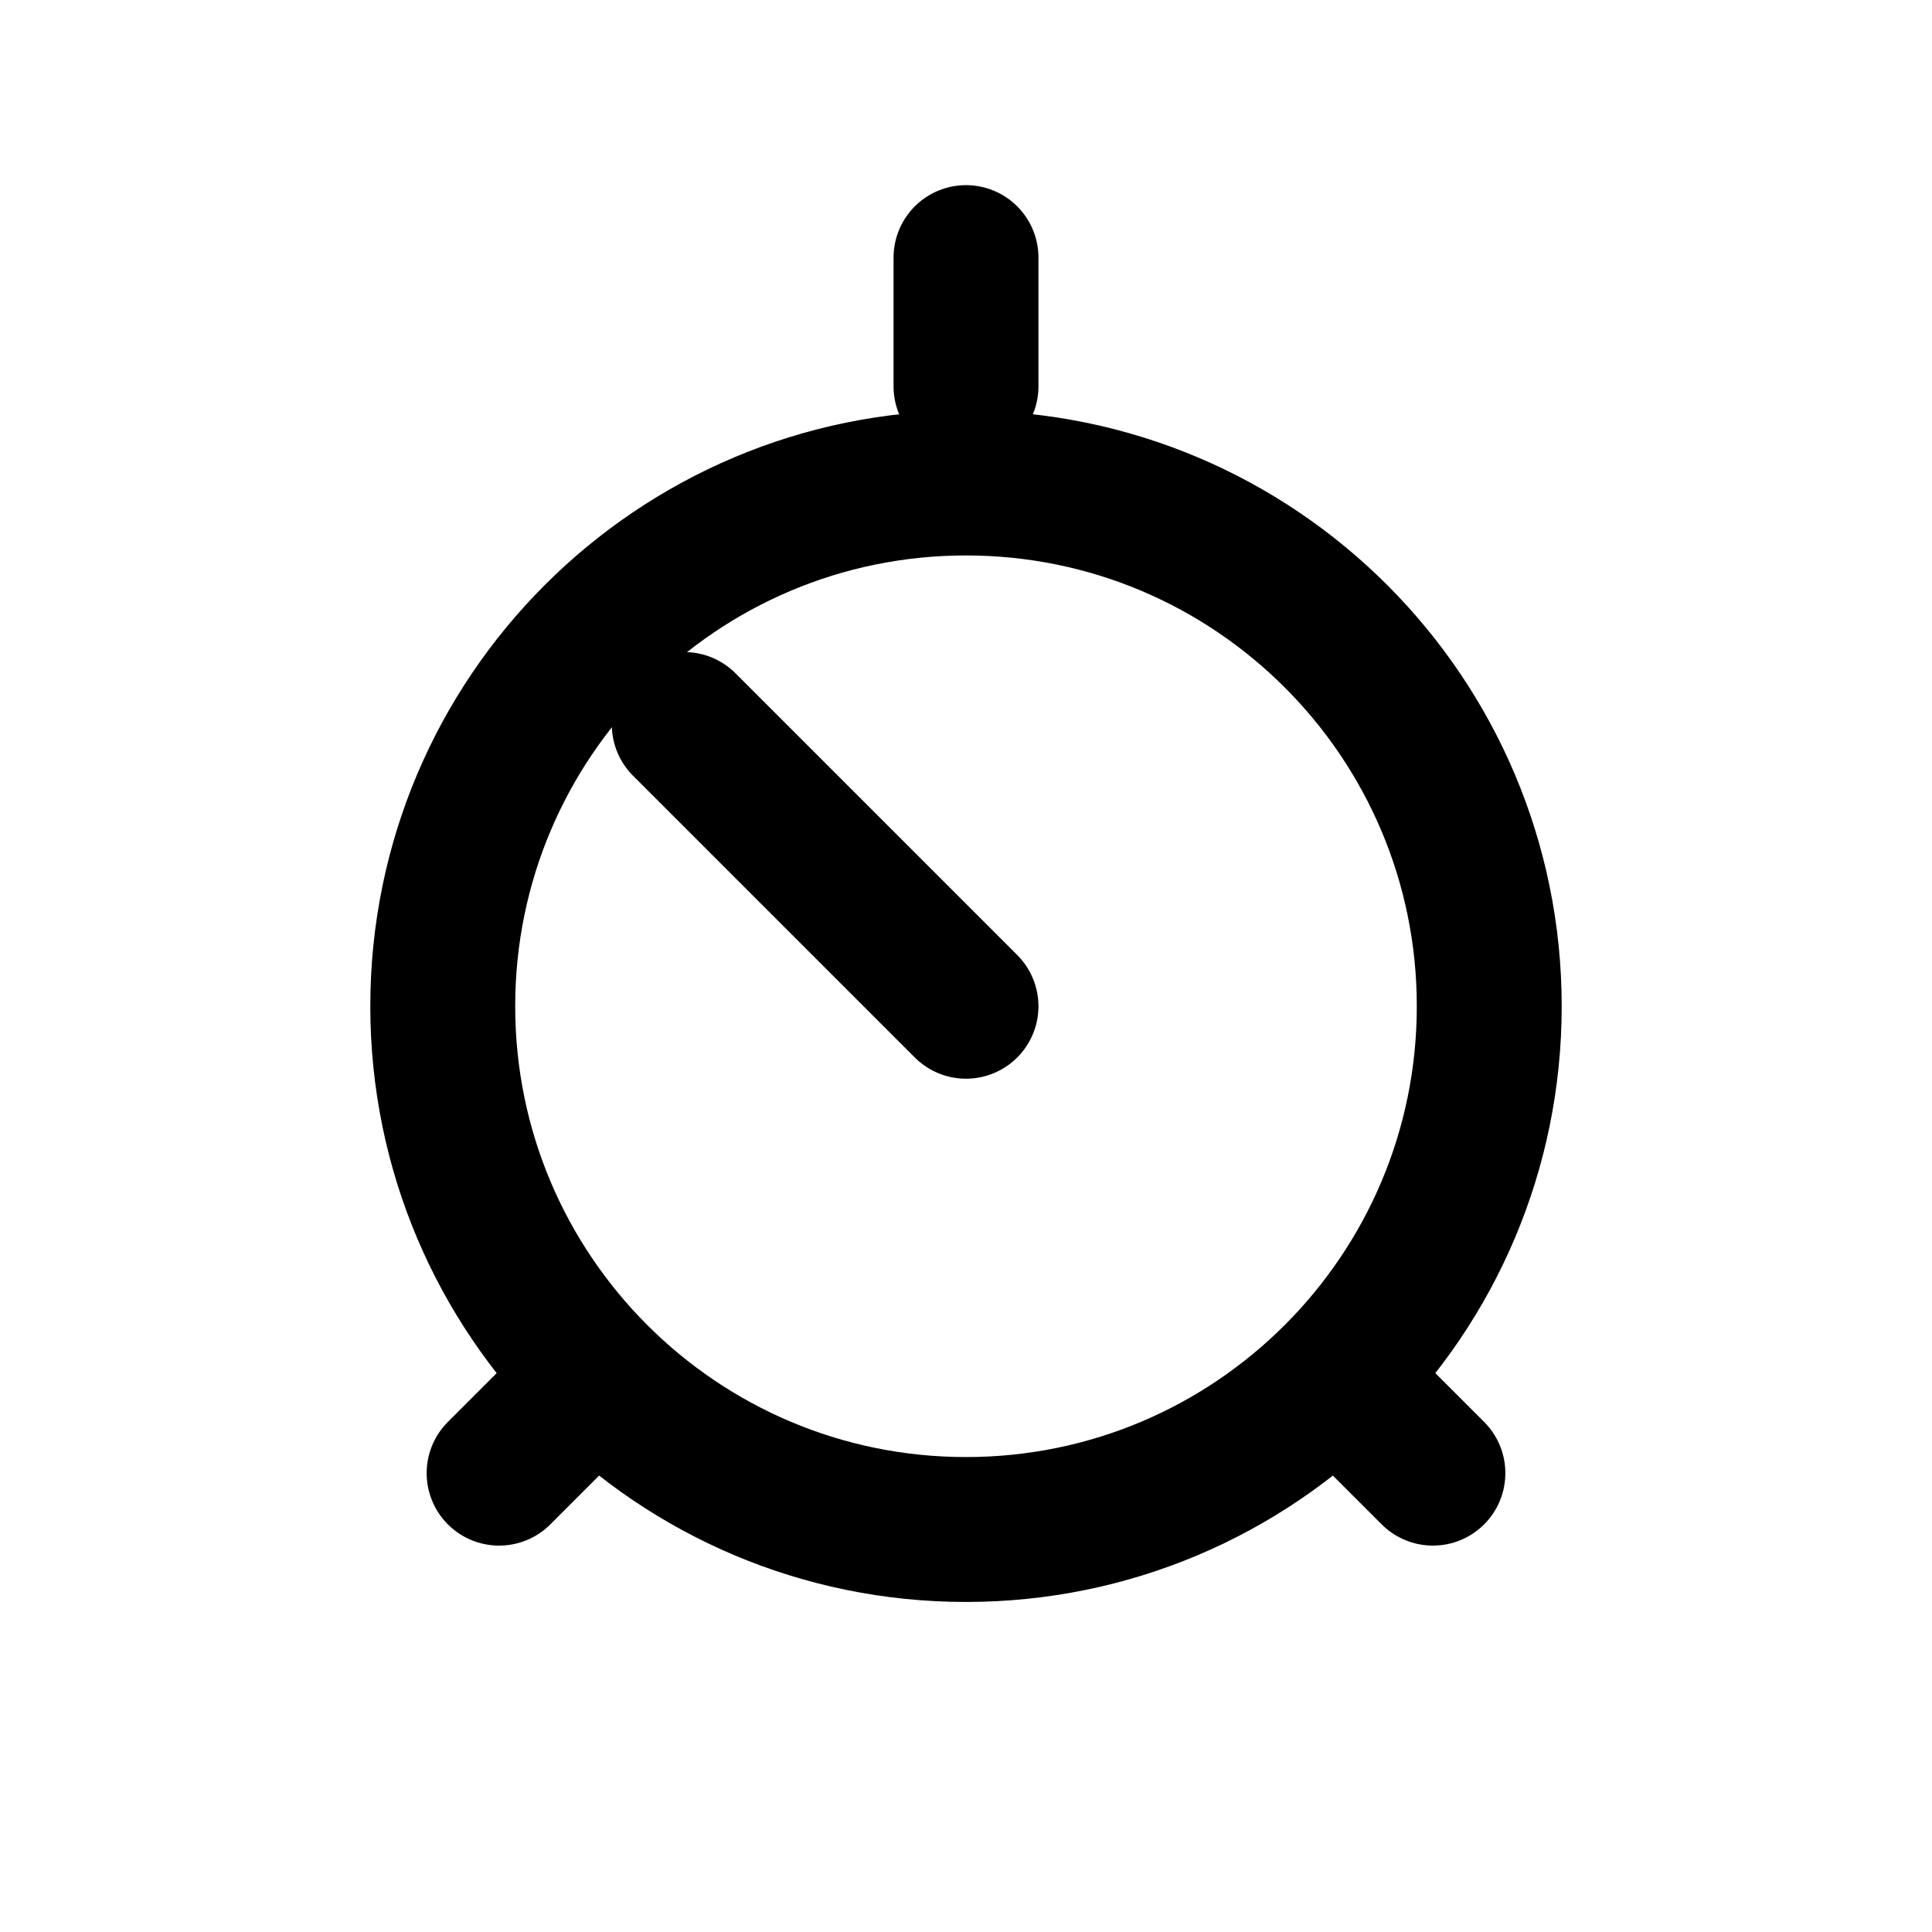
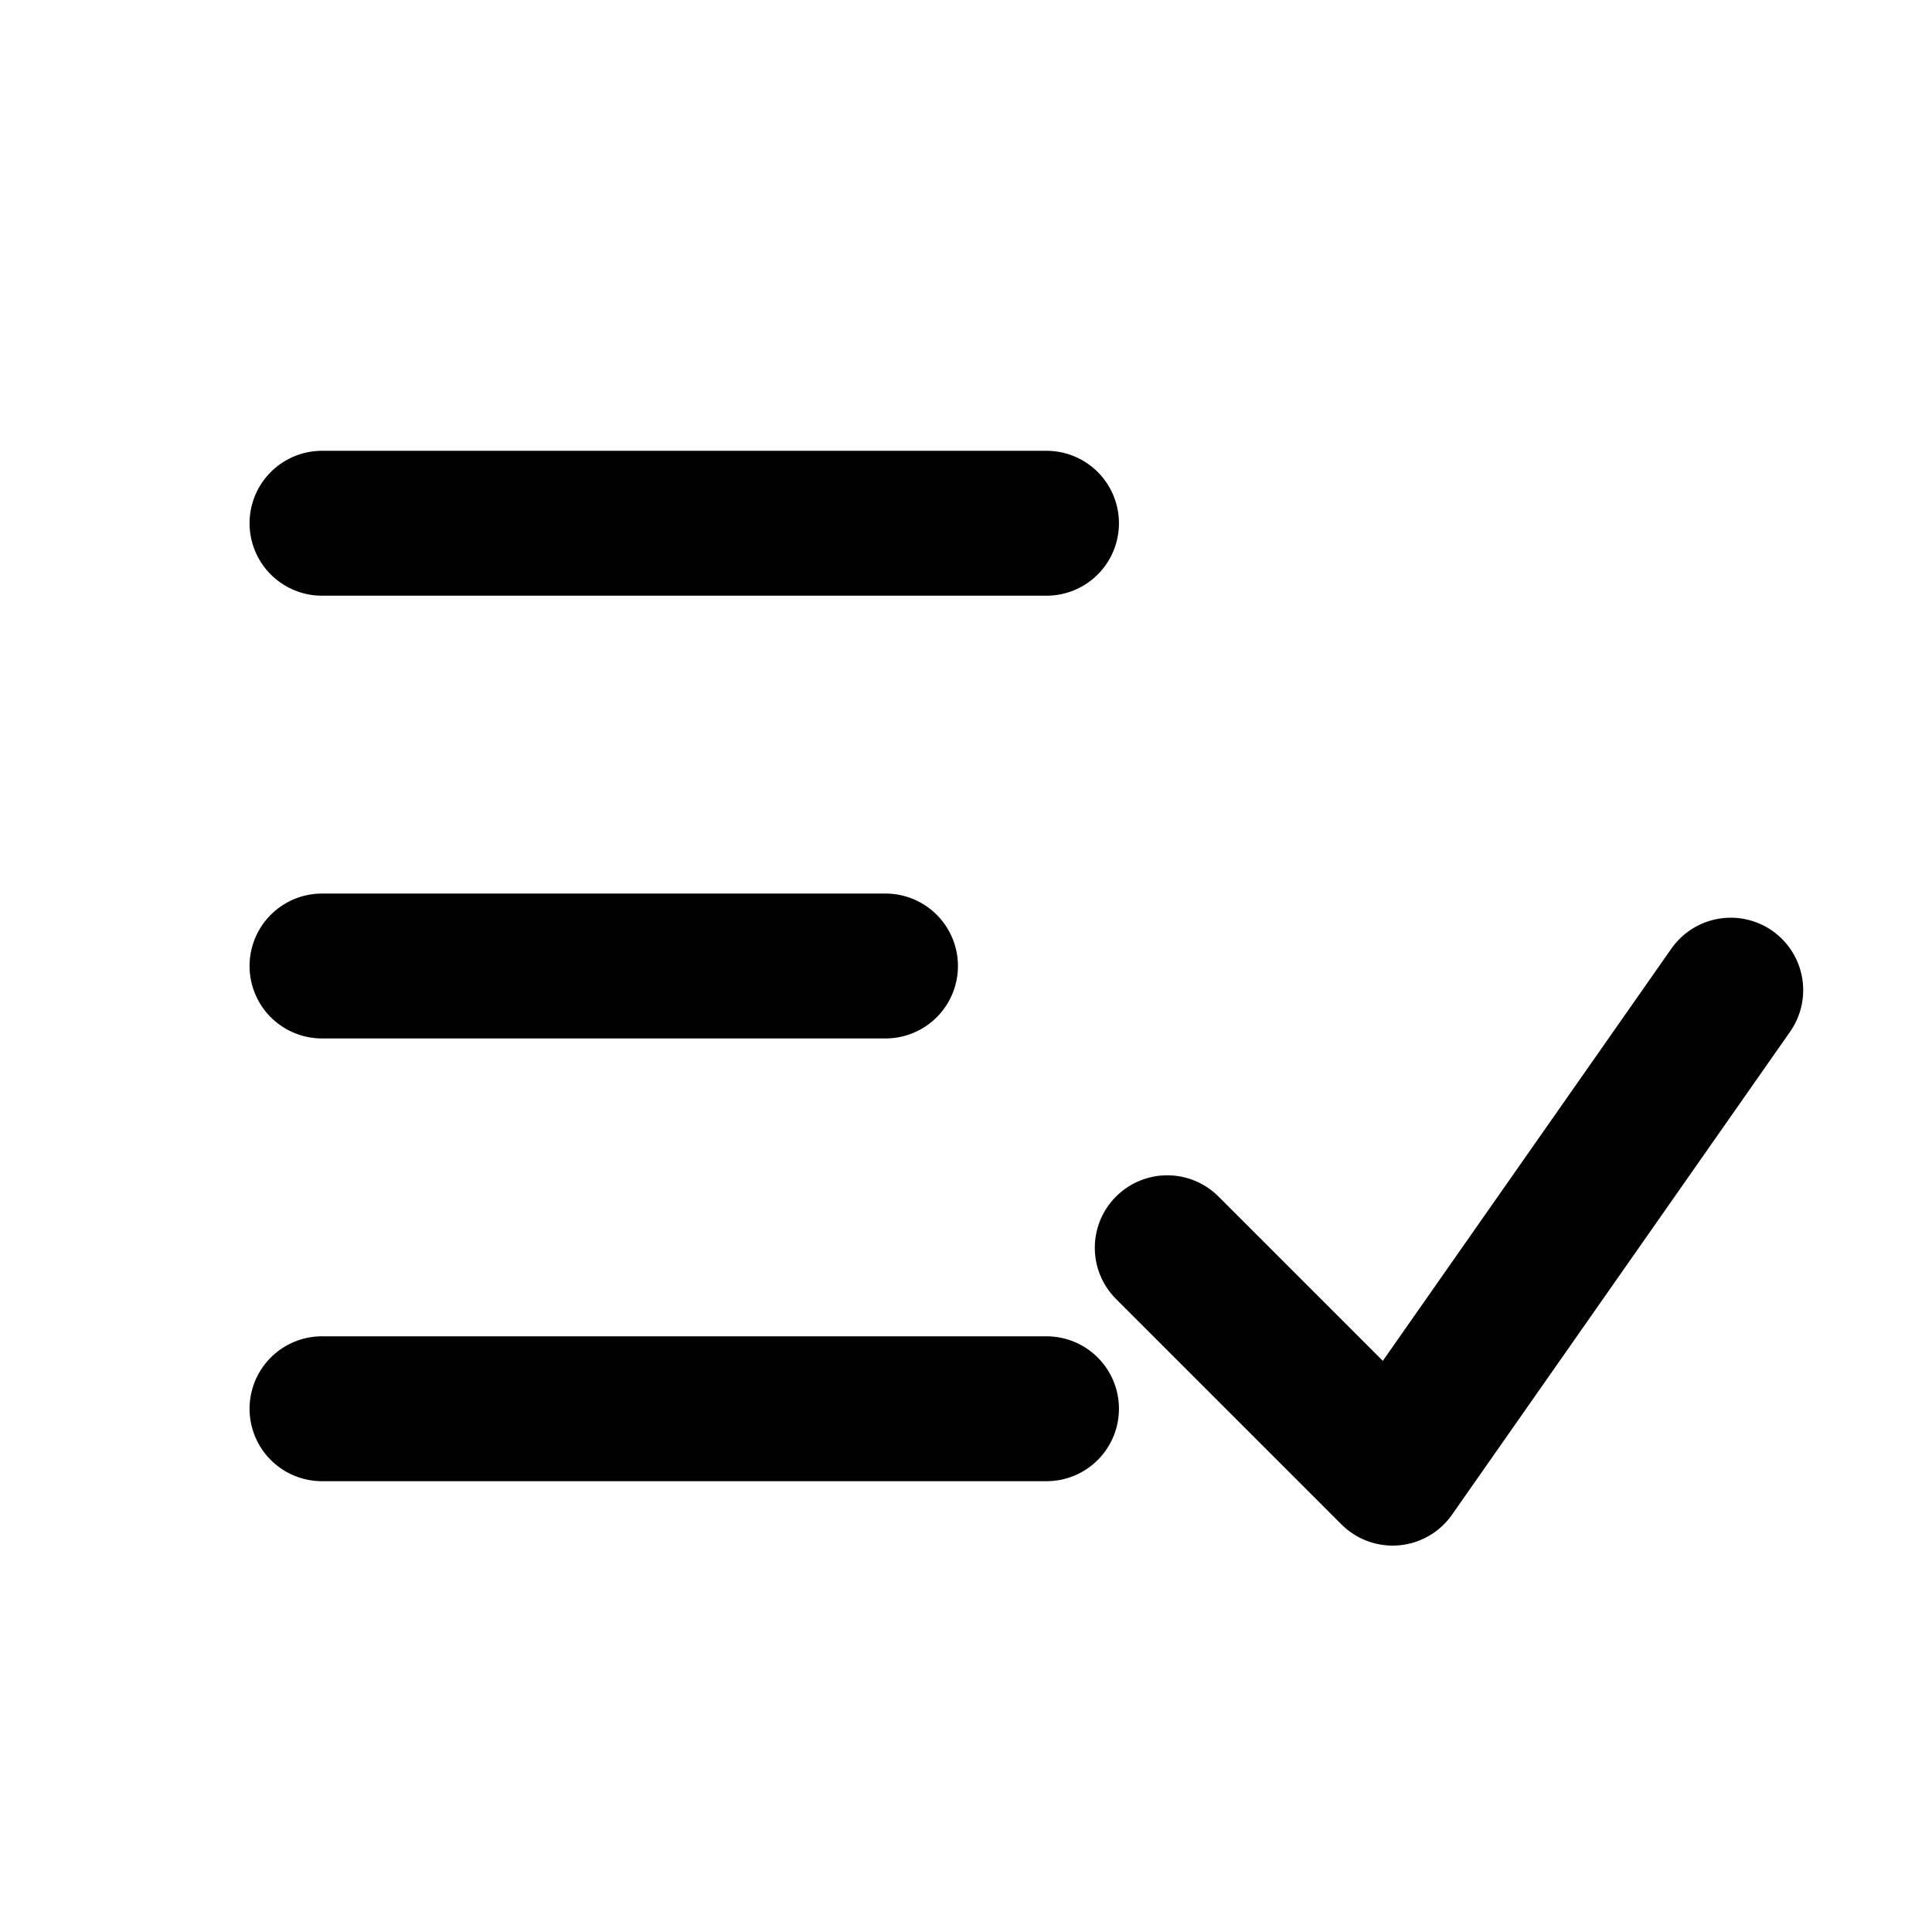
<svg xmlns="http://www.w3.org/2000/svg" viewBox="0 0 24 24" fill="none" stroke="#000000" stroke-width="1.8" stroke-linecap="round" stroke-linejoin="round">
-   <circle cx="12" cy="12.5" r="6.5" />
-   <path d="M12 12.5L8.5 9" />
-   <path d="M12 3.2v1.6" />
-   <path d="M6.2 18.3l1.2-1.2" />
-   <path d="M17.8 18.3l-1.2-1.2" />
+   <path d="M4 6.5h9" />
+   <path d="M4 12h7" />
+   <path d="M4 17.5h9" />
+   <path d="M14.5 15.5l2.8 2.8 4.2-6" />
</svg>
